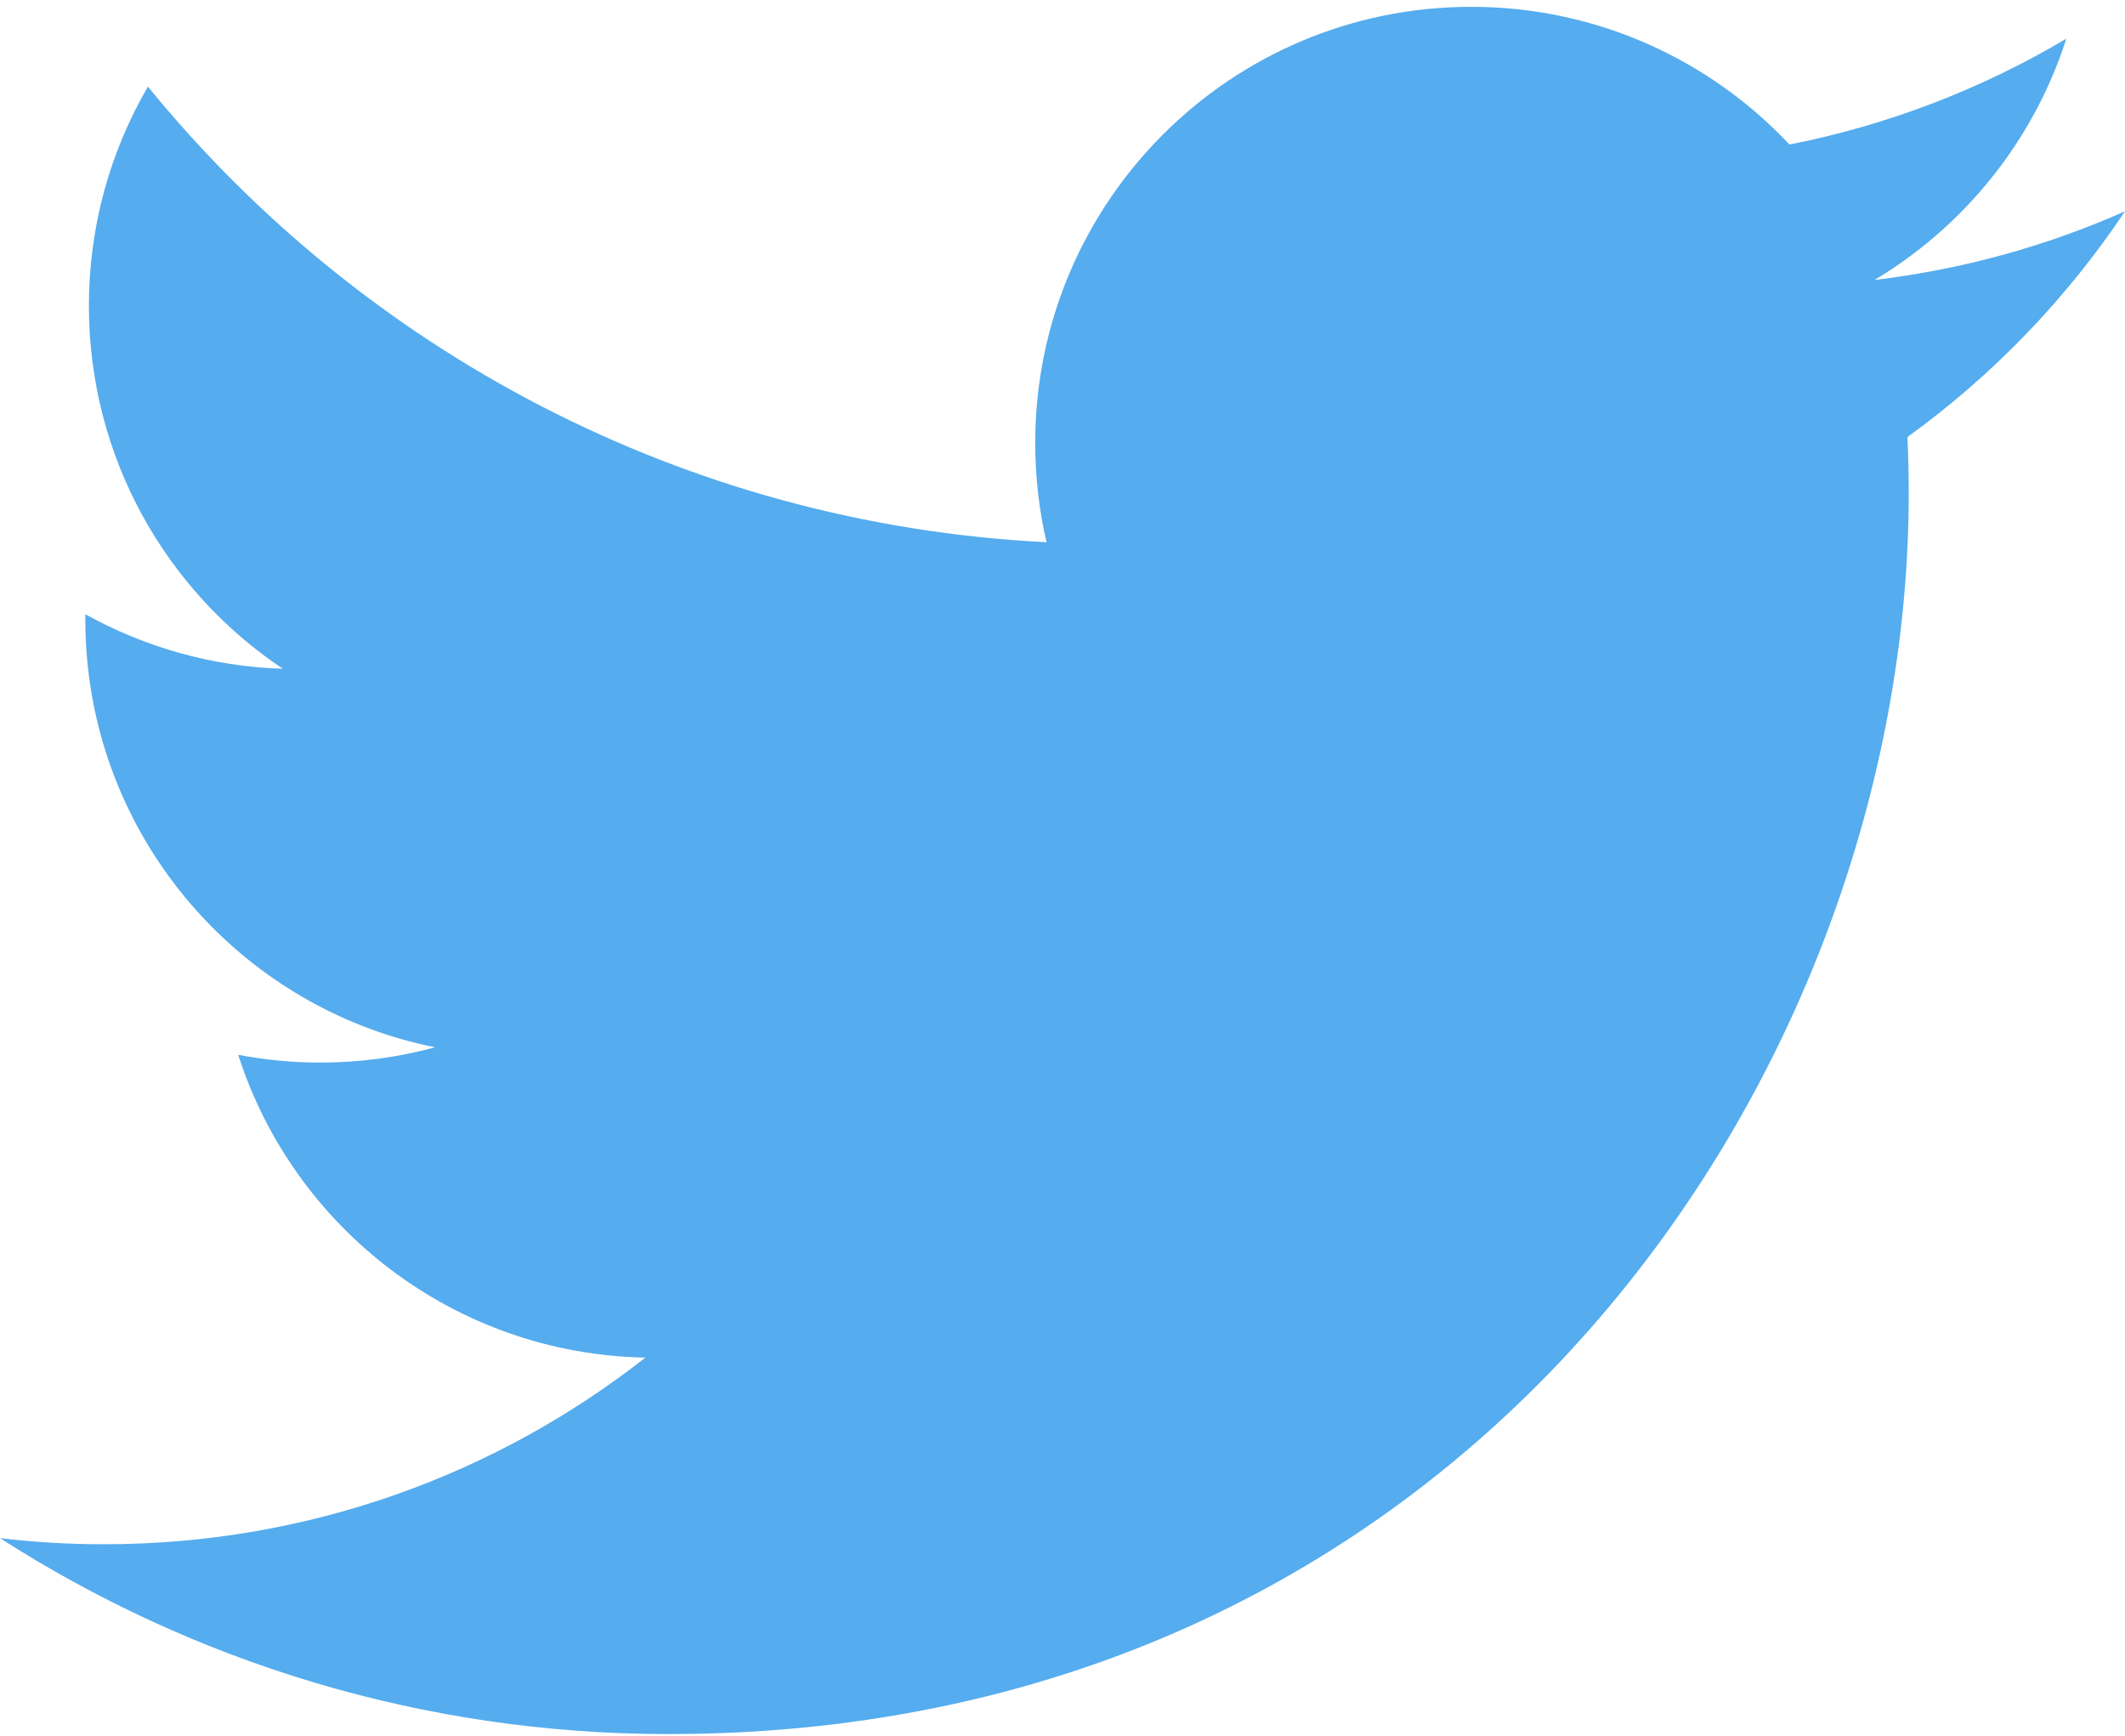
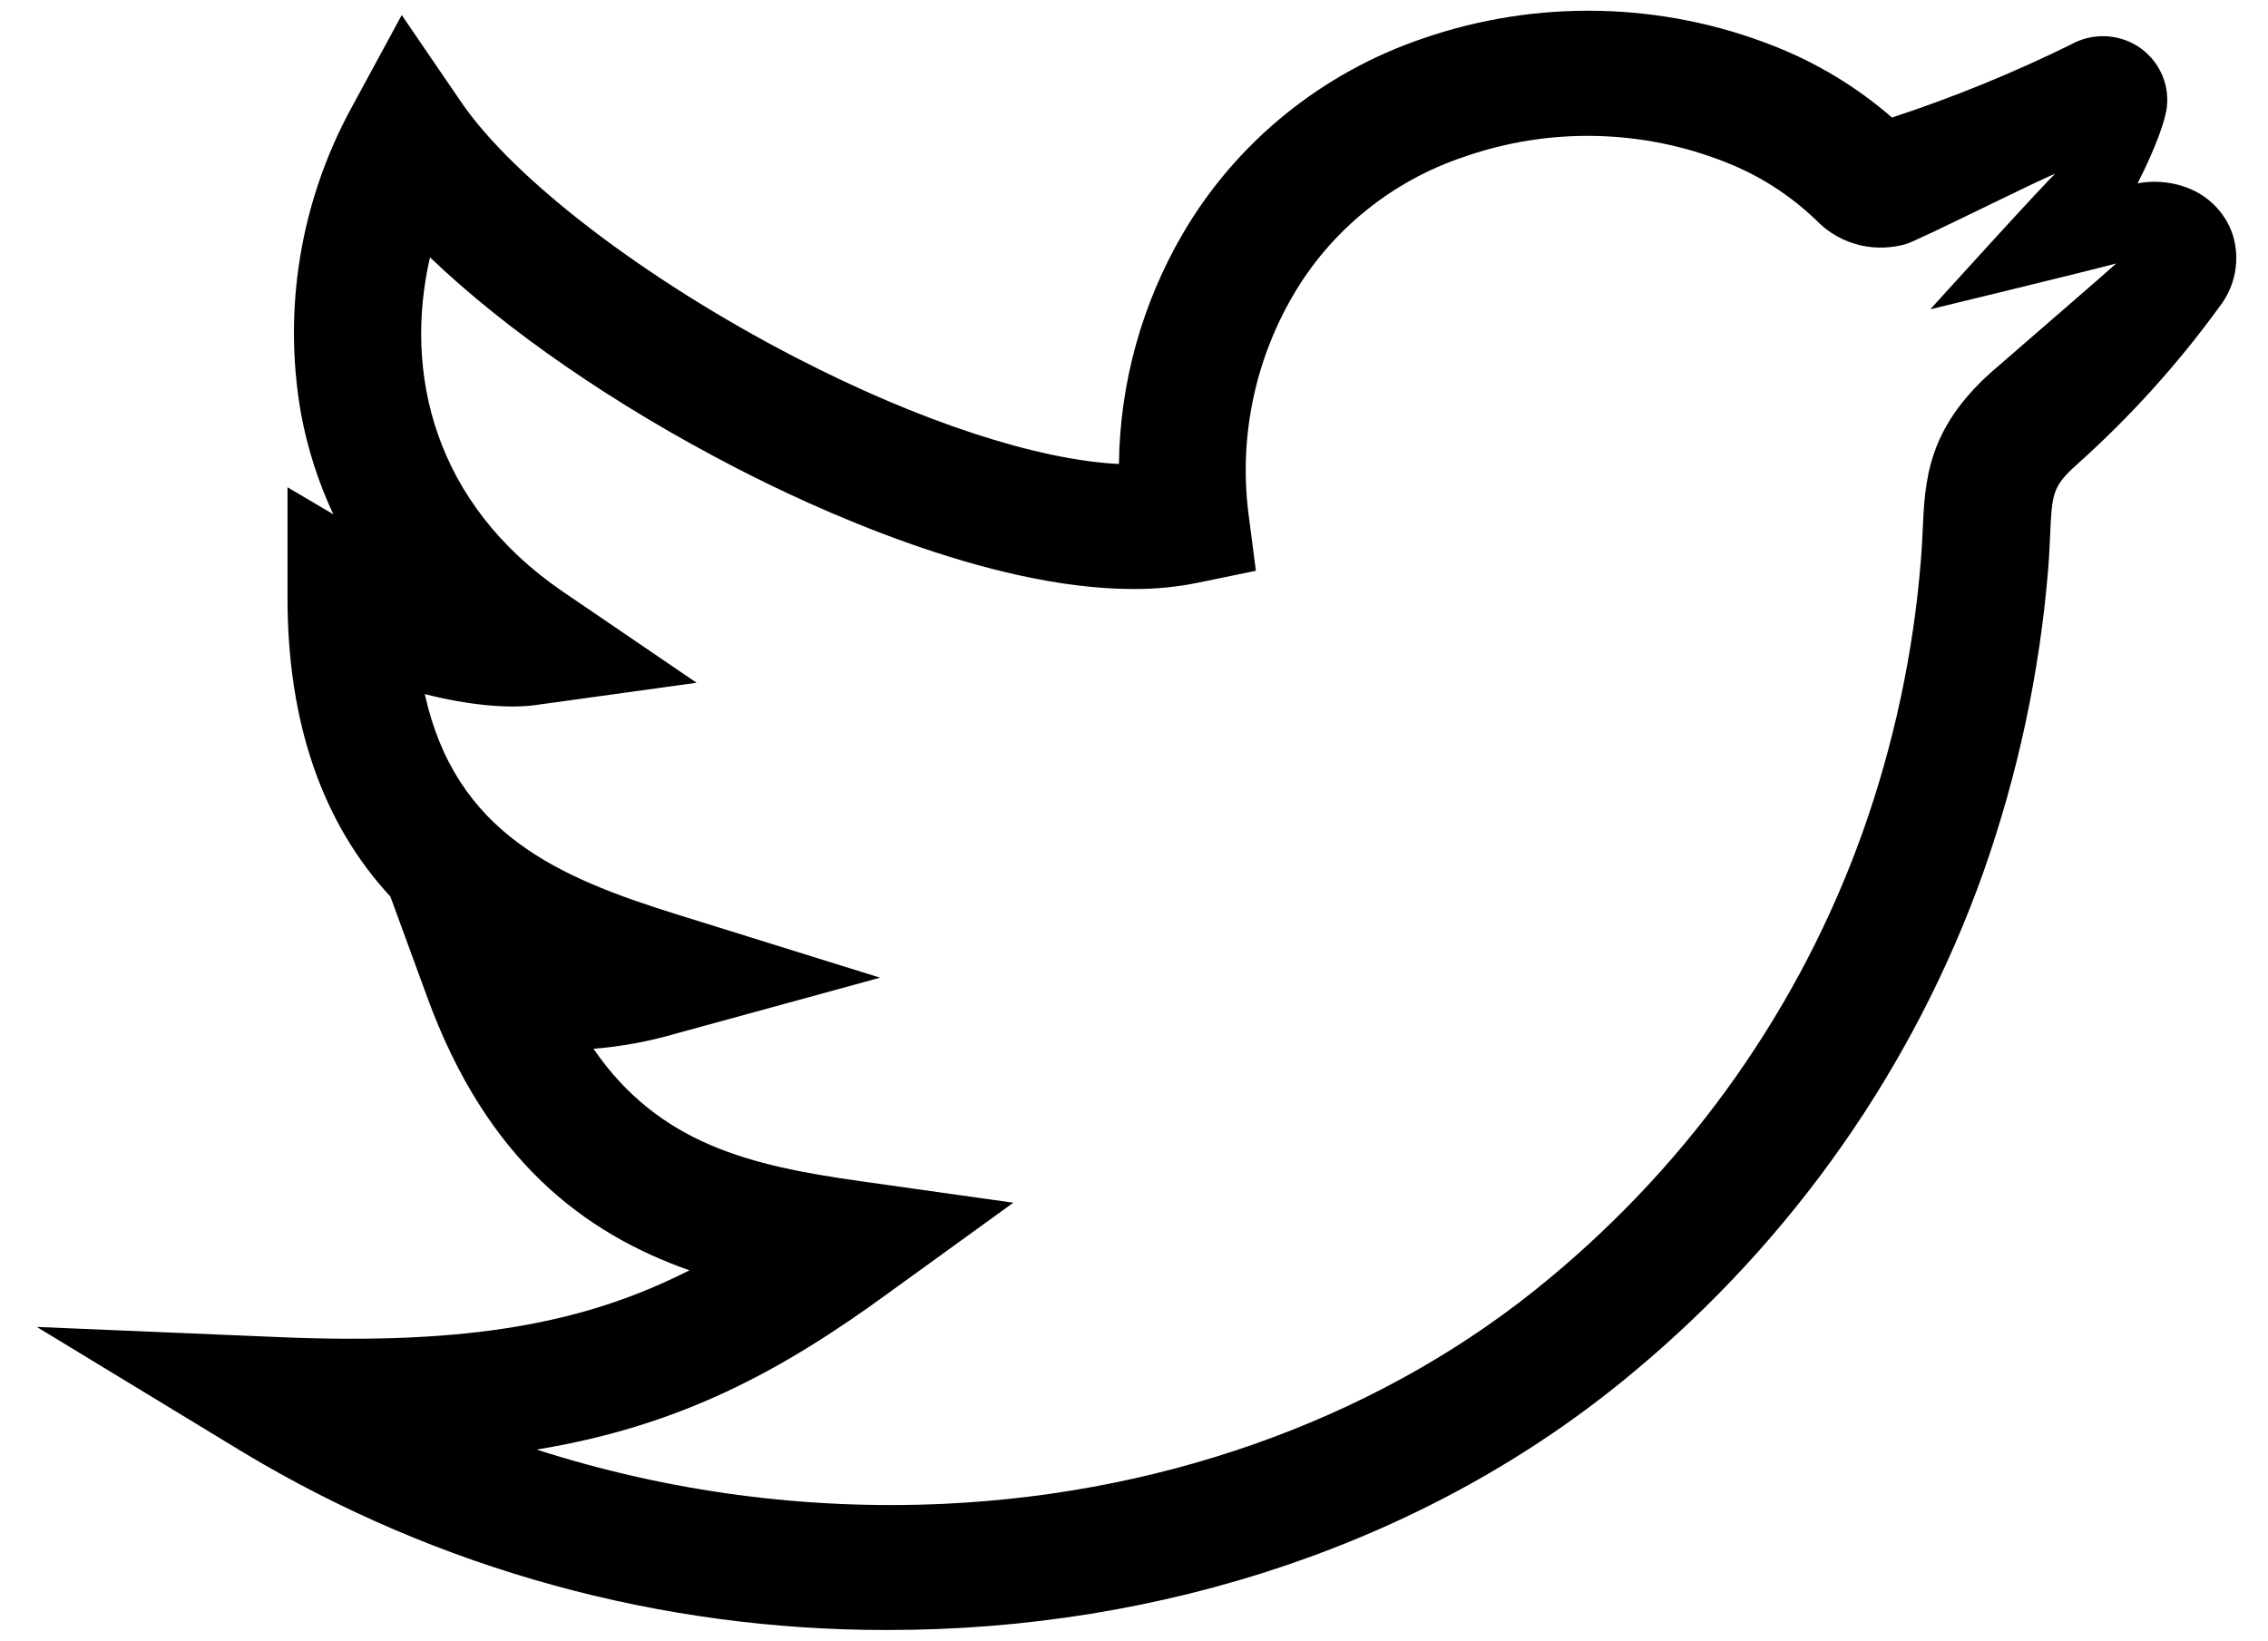
- <svg xmlns="http://www.w3.org/2000/svg" width="256px" height="209px" viewBox="0 0 256 209" version="1.1" preserveAspectRatio="xMidYMid">
-   <g>
-     <path d="M256,25.45 C246.581,29.627 236.458,32.45 225.834,33.72 C236.679,27.22 245.006,16.927 248.927,4.663 C238.78,10.681 227.539,15.052 215.576,17.408 C205.995,7.201 192.345,0.822 177.239,0.822 C148.233,0.822 124.716,24.338 124.716,53.342 C124.716,57.459 125.181,61.467 126.077,65.311 C82.426,63.121 43.726,42.211 17.821,10.436 C13.301,18.193 10.71,27.215 10.71,36.84 C10.71,55.062 19.984,71.137 34.076,80.556 C25.466,80.283 17.368,77.921 10.286,73.987 C10.283,74.206 10.283,74.426 10.283,74.647 C10.283,100.094 28.387,121.322 52.414,126.147 C48.006,127.347 43.366,127.989 38.576,127.989 C35.191,127.989 31.901,127.66 28.695,127.047 C35.378,147.913 54.774,163.098 77.757,163.522 C59.782,177.608 37.135,186.005 12.529,186.005 C8.29,186.005 4.109,185.756 0,185.271 C23.243,200.173 50.851,208.868 80.511,208.868 C177.117,208.868 229.944,128.837 229.944,59.433 C229.944,57.155 229.893,54.89 229.792,52.638 C240.053,45.233 248.958,35.983 256,25.45" fill="#55acee" />
-   </g>
+ <svg xmlns="http://www.w3.org/2000/svg" width="47" height="34" viewBox="0 0 47 34" fill="none">
+   <path d="M18.416 33.781C13.7 33.794 9.072 32.522 5.049 30.105L0.762 27.5L5.8 27.712C9.767 27.878 12.144 27.413 14.287 26.327C12.115 25.562 10.087 24.051 8.852 20.662L8.09 18.581C6.679 17.058 5.958 14.976 5.958 12.386V10.099L6.907 10.658C6.595 9.991 6.37 9.288 6.237 8.566C5.858 6.403 6.225 4.177 7.279 2.241L8.325 0.312L9.558 2.117C10.655 3.721 13.374 5.799 16.487 7.408C19.065 8.742 21.5 9.533 23.188 9.616C23.207 7.938 23.665 6.292 24.515 4.836C25.625 2.939 27.399 1.501 29.507 0.79C31.866 -0.02 34.444 0.038 36.762 0.954C37.658 1.306 38.486 1.808 39.208 2.436C40.479 2.018 41.719 1.512 42.917 0.922C43.129 0.804 43.369 0.744 43.612 0.75C43.855 0.756 44.092 0.828 44.297 0.956C44.504 1.089 44.671 1.274 44.778 1.493C44.886 1.712 44.93 1.956 44.906 2.197C44.883 2.475 44.665 3.083 44.297 3.8C44.607 3.741 44.928 3.761 45.229 3.857C45.47 3.931 45.69 4.06 45.87 4.233C46.051 4.407 46.186 4.62 46.266 4.855C46.347 5.11 46.364 5.38 46.316 5.643C46.267 5.906 46.155 6.153 45.989 6.364C45.128 7.549 44.141 8.642 43.045 9.622C42.53 10.081 42.523 10.236 42.485 11.098C42.475 11.304 42.465 11.546 42.444 11.802C42.268 13.943 41.816 16.054 41.099 18.084C39.662 22.115 37.152 25.696 33.829 28.455C29.606 31.982 24.054 33.781 18.416 33.781ZM11.134 30.046C13.852 30.918 16.71 31.298 19.566 31.166C24.314 30.945 28.77 29.284 32.113 26.49C35.077 24.032 37.317 20.84 38.6 17.246C39.248 15.424 39.653 13.528 39.807 11.605C39.826 11.388 39.835 11.185 39.844 10.991C39.89 9.961 39.937 8.899 41.265 7.713C41.39 7.601 43.738 5.575 43.854 5.46C43.385 5.59 40.002 6.41 40.002 6.41C40.002 6.41 42.387 3.775 42.591 3.602C42.331 3.688 39.733 4.993 39.497 5.058C39.2 5.143 38.886 5.154 38.583 5.091C38.215 5.011 37.88 4.822 37.624 4.55L37.609 4.537C37.082 4.036 36.462 3.639 35.781 3.37C34.046 2.676 32.112 2.632 30.346 3.248C28.839 3.751 27.573 4.78 26.787 6.138C25.993 7.508 25.673 9.094 25.874 10.658L26.026 11.829L24.847 12.072C24.4 12.165 23.943 12.21 23.486 12.207C20.468 12.207 16.825 10.511 15.249 9.695C12.741 8.402 10.487 6.844 8.911 5.333C8.361 7.723 8.987 10.436 11.669 12.265L14.436 14.15L11.099 14.612C10.534 14.691 9.692 14.612 8.803 14.385C9.441 17.27 11.556 18.181 14.025 18.95L18.238 20.262L13.974 21.43C13.428 21.587 12.867 21.69 12.299 21.736C13.661 23.718 15.564 24.16 17.821 24.478L20.999 24.926L18.41 26.799C16.18 28.426 14.093 29.551 11.134 30.04V30.046Z" fill="black" />
</svg>
